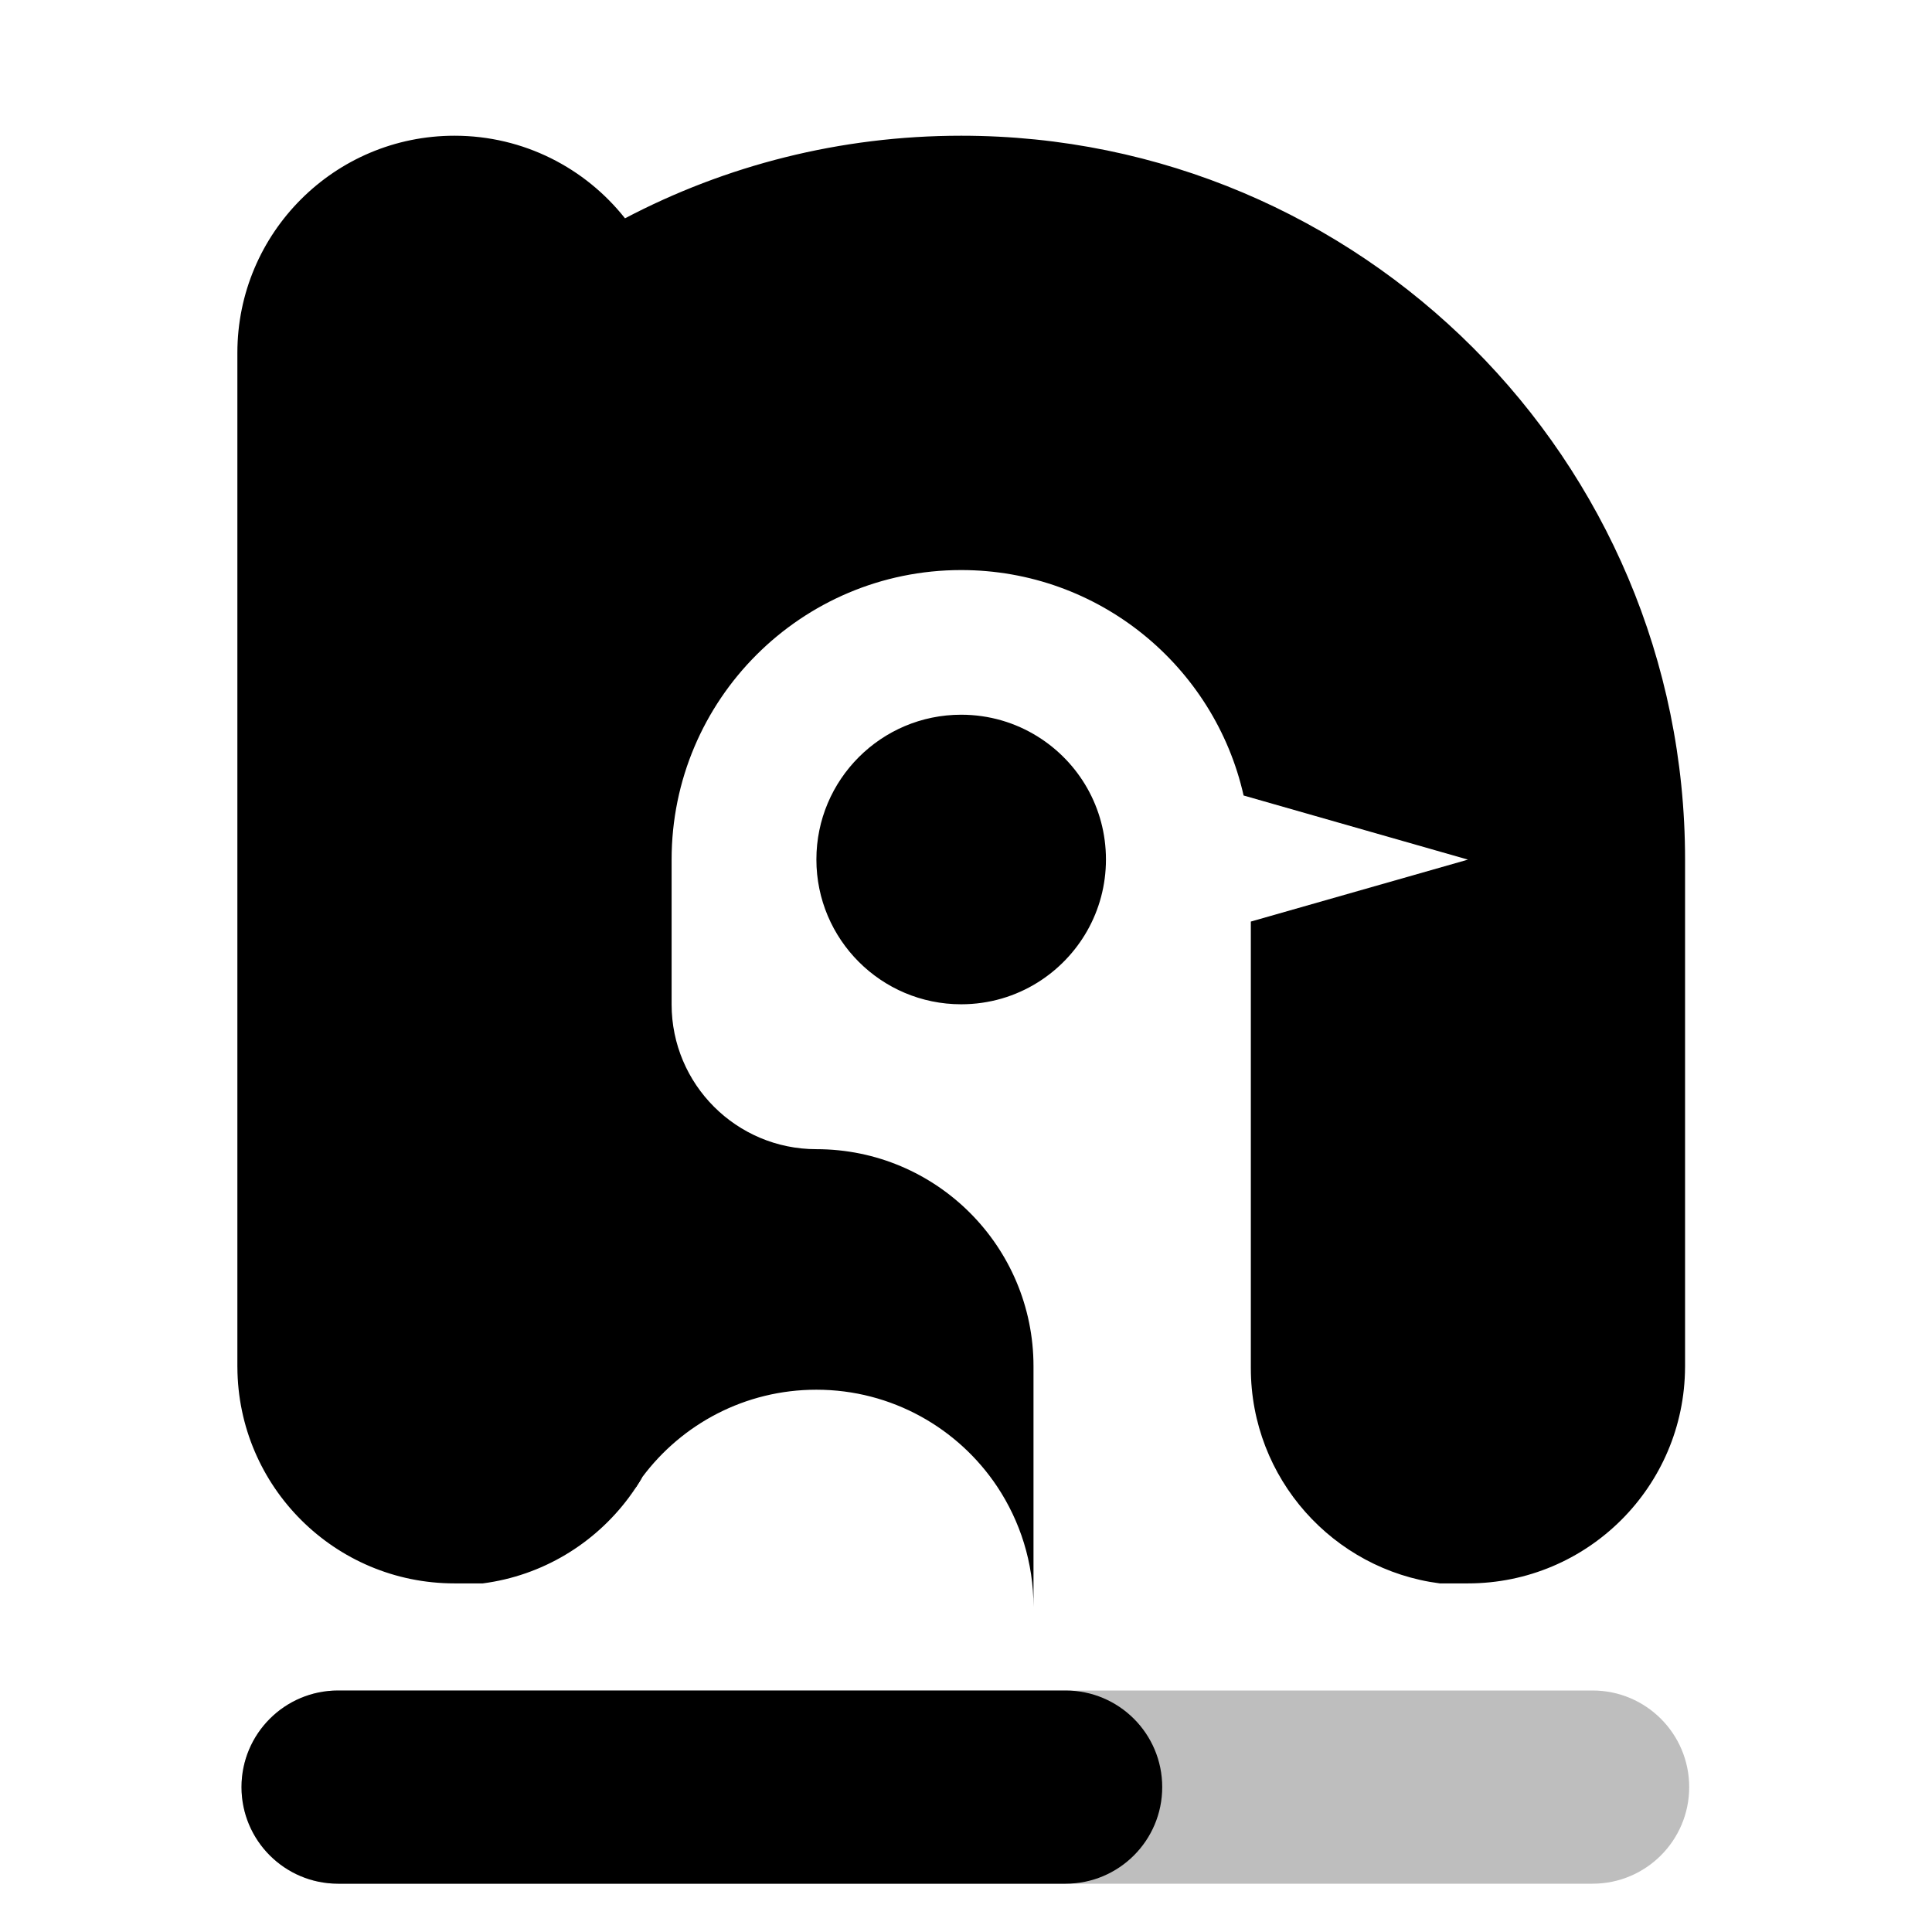
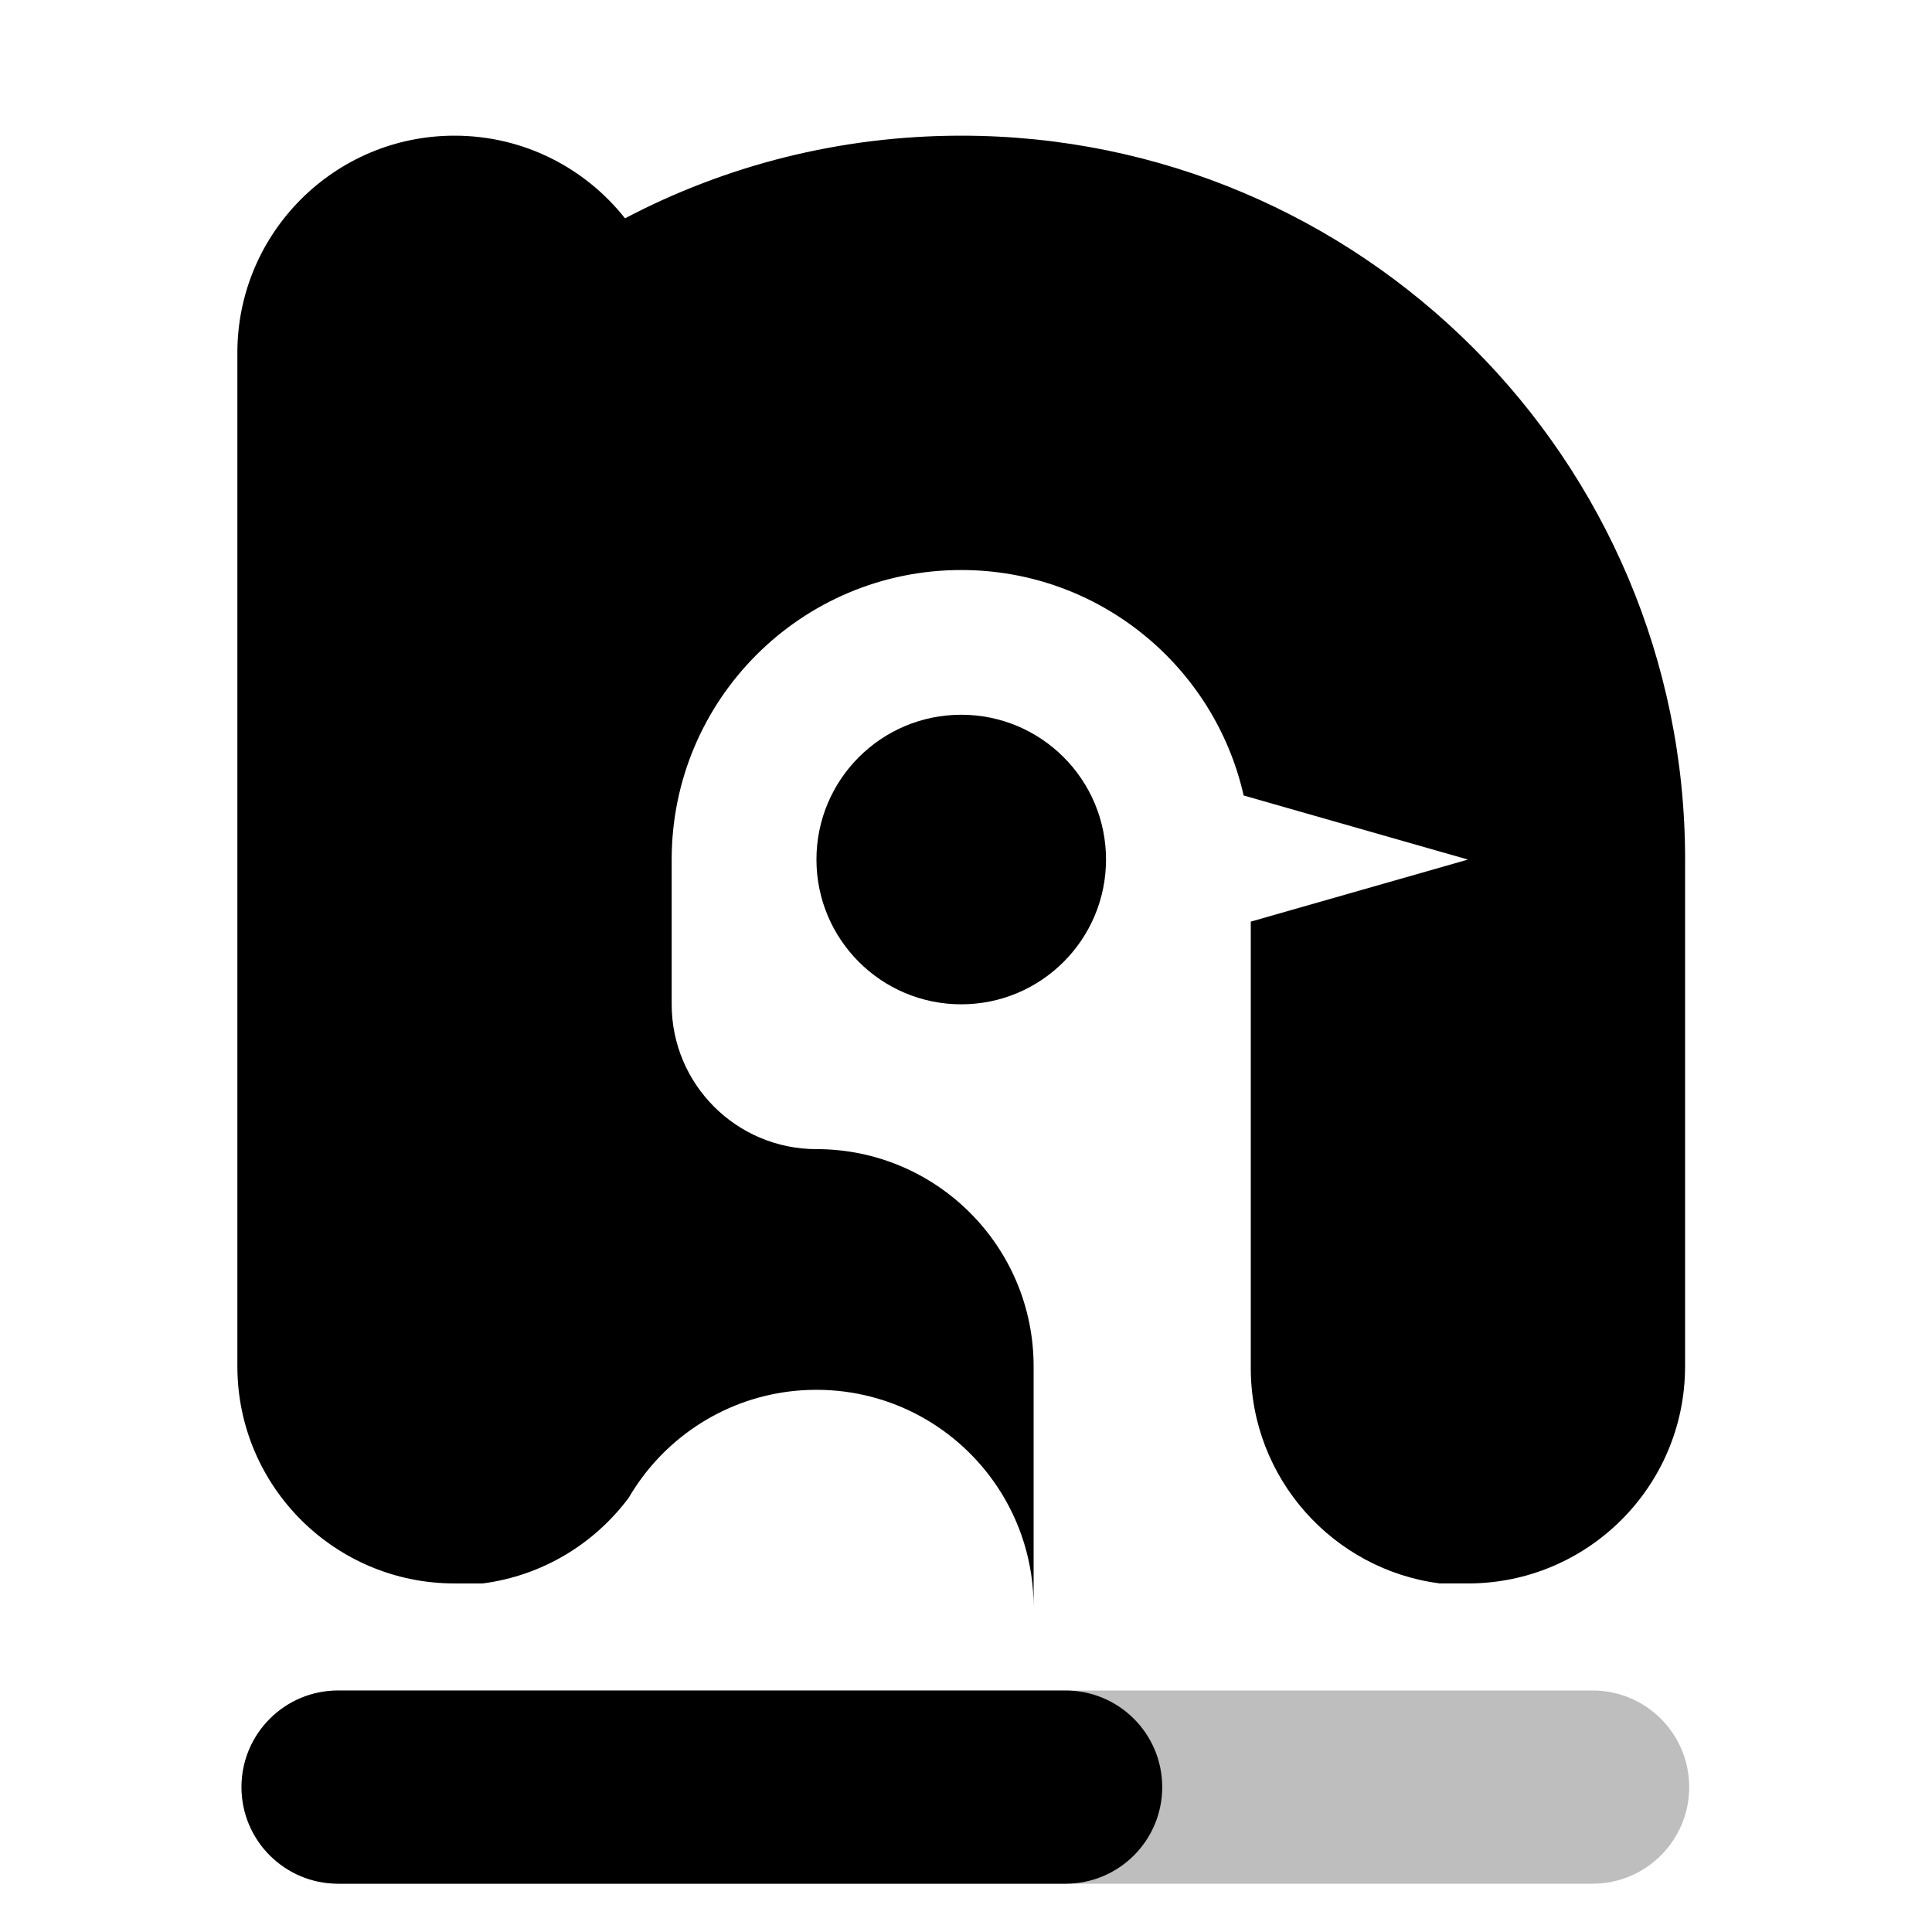
<svg xmlns="http://www.w3.org/2000/svg" width="16" height="16" version="1.0" id="svg10">
  <defs id="defs14" />
  <g transform="matrix(.2 0 0 .2 -25.6 -111.1)" stroke-width="5" color="#000" id="g8">
    <rect ry="4" rx="4" y="625.5" x="138" height="8" width="59.946" style="marker:none" overflow="visible" opacity=".257" id="rect4" />
    <rect ry="4" rx="4" y="625.5" x="138" height="8" width="38.125" style="marker:none" overflow="visible" id="rect6" />
  </g>
-   <path d="m 9.159,7.118 c 0,0.43 -0.226,0.806 -0.565,1.018 -0.184,0.115 -0.401,0.181 -0.634,0.181 -0.662,0 -1.199,-0.537 -1.199,-1.199 0,-0.662 0.537,-1.199 1.199,-1.199 0.233,0 0.45,0.066 0.634,0.181 0.34,0.212 0.565,0.588 0.565,1.018 z" id="path1719" style="stroke-width:0.015" />
-   <path d="m 5.319,12.233 c -0.017,0.028 -0.034,0.056 -0.052,0.083 -0.019,0.029 -0.04,0.058 -0.061,0.087 0.018,-0.031 0.037,-0.062 0.057,-0.092 0.018,-0.027 0.036,-0.053 0.055,-0.078 z" id="path1721" style="stroke-width:0.015" />
-   <path d="m 5.319,12.233 c -0.017,0.028 -0.034,0.056 -0.052,0.083 -0.002,-0.002 -0.002,-0.004 -0.004,-0.005 0.018,-0.027 0.036,-0.053 0.055,-0.078 z" id="path1723" style="stroke-width:0.015" />
-   <path d="m 5.319,12.233 c -0.017,0.028 -0.034,0.056 -0.052,0.083 -0.019,0.029 -0.04,0.058 -0.061,0.087 0.018,-0.031 0.037,-0.062 0.057,-0.092 0.018,-0.027 0.036,-0.053 0.055,-0.078 z" id="path1725" style="stroke-width:0.015" />
-   <path d="m 13.955,7.118 v 4.196 c 0,0.002 0,0.005 -1.45e-4,0.008 -0.004,0.99 -0.808,1.791 -1.798,1.791 h -0.233 c -0.883,-0.114 -1.565,-0.869 -1.565,-1.783 V 7.632 L 12.157,7.119 10.299,6.588 C 10.058,5.519 9.102,4.721 7.96,4.721 c -1.324,0 -2.398,1.074 -2.398,2.398 v 1.199 c 0,0.662 0.537,1.199 1.199,1.199 0.993,0 1.798,0.805 1.798,1.798 v 1.993 c 0,-0.369 -0.111,-0.711 -0.301,-0.997 -0.322,-0.483 -0.873,-0.802 -1.497,-0.802 -0.59,0 -1.114,0.284 -1.442,0.724 -0.019,0.025 -0.037,0.052 -0.055,0.078 -0.02,0.03 -0.039,0.061 -0.057,0.092 -0.284,0.381 -0.715,0.646 -1.209,0.71 H 3.764 c -0.991,0 -1.794,-0.801 -1.798,-1.791 -1.528e-4,-0.002 -1.528e-4,-0.005 -1.528e-4,-0.008 V 2.922 C 1.966,1.929 2.771,1.124 3.764,1.124 c 0.573,0 1.083,0.268 1.412,0.684 0.832,-0.437 1.779,-0.684 2.784,-0.684 3.311,0 5.995,2.684 5.995,5.995 z" id="path1727" style="stroke-width:0.015" />
-   <line fill="none" x1="8.56" y1="13.348" x2="8.56" y2="13.308" id="line1729" style="stroke-width:0.015" />
+   <g id="nobara-mark" transform="translate(1.97348,1.12363) scale(0.0580929)">
+     <path d="m 206.252,103.193 v 72.235 c 0,0.04 0,0.092 -0.003,0.132 -0.066,17.037 -13.903,30.829 -30.955,30.829 h -4.017 c -15.2,-1.971 -26.941,-14.966 -26.941,-30.7 v -63.647 l 30.958,-8.846 -31.974,-9.135 c -4.156,-18.402 -20.603,-32.142 -40.261,-32.142 -22.798,0 -41.277,18.479 -41.277,41.277 v 20.639 c 0,11.398 9.241,20.639 20.639,20.639 17.097,0 30.958,13.862 30.958,30.958 v 34.312 c 0,-6.346 -1.909,-12.247 -5.186,-17.156 -5.549,-8.32 -15.02,-13.802 -25.772,-13.802 -10.159,0 -19.179,4.894 -24.823,12.455 -0.327,0.438 -0.644,0.888 -0.95,1.347 -0.346,0.516 -0.676,1.042 -0.988,1.581 -4.884,6.558 -12.308,11.117 -20.819,12.221 h -4.017 c -17.053,0 -30.888,-13.792 -30.955,-30.829 -0.002,-0.04 -0.002,-0.092 -0.002,-0.132 V 30.958 c -7e-4,-17.096 13.861,-30.958 30.957,-30.958 9.855,0 18.637,4.605 24.305,11.782 14.322,-7.525 30.629,-11.782 47.932,-11.782 56.991,0 103.193,46.202 103.193,103.193 z" />
+     <path d="M 82.42,103.19 a 20.64,20.64 0 1 1 41.28,0 a 20.64,20.64 0 1 1 -41.28,0 Z" />
+   </g>
</svg>
